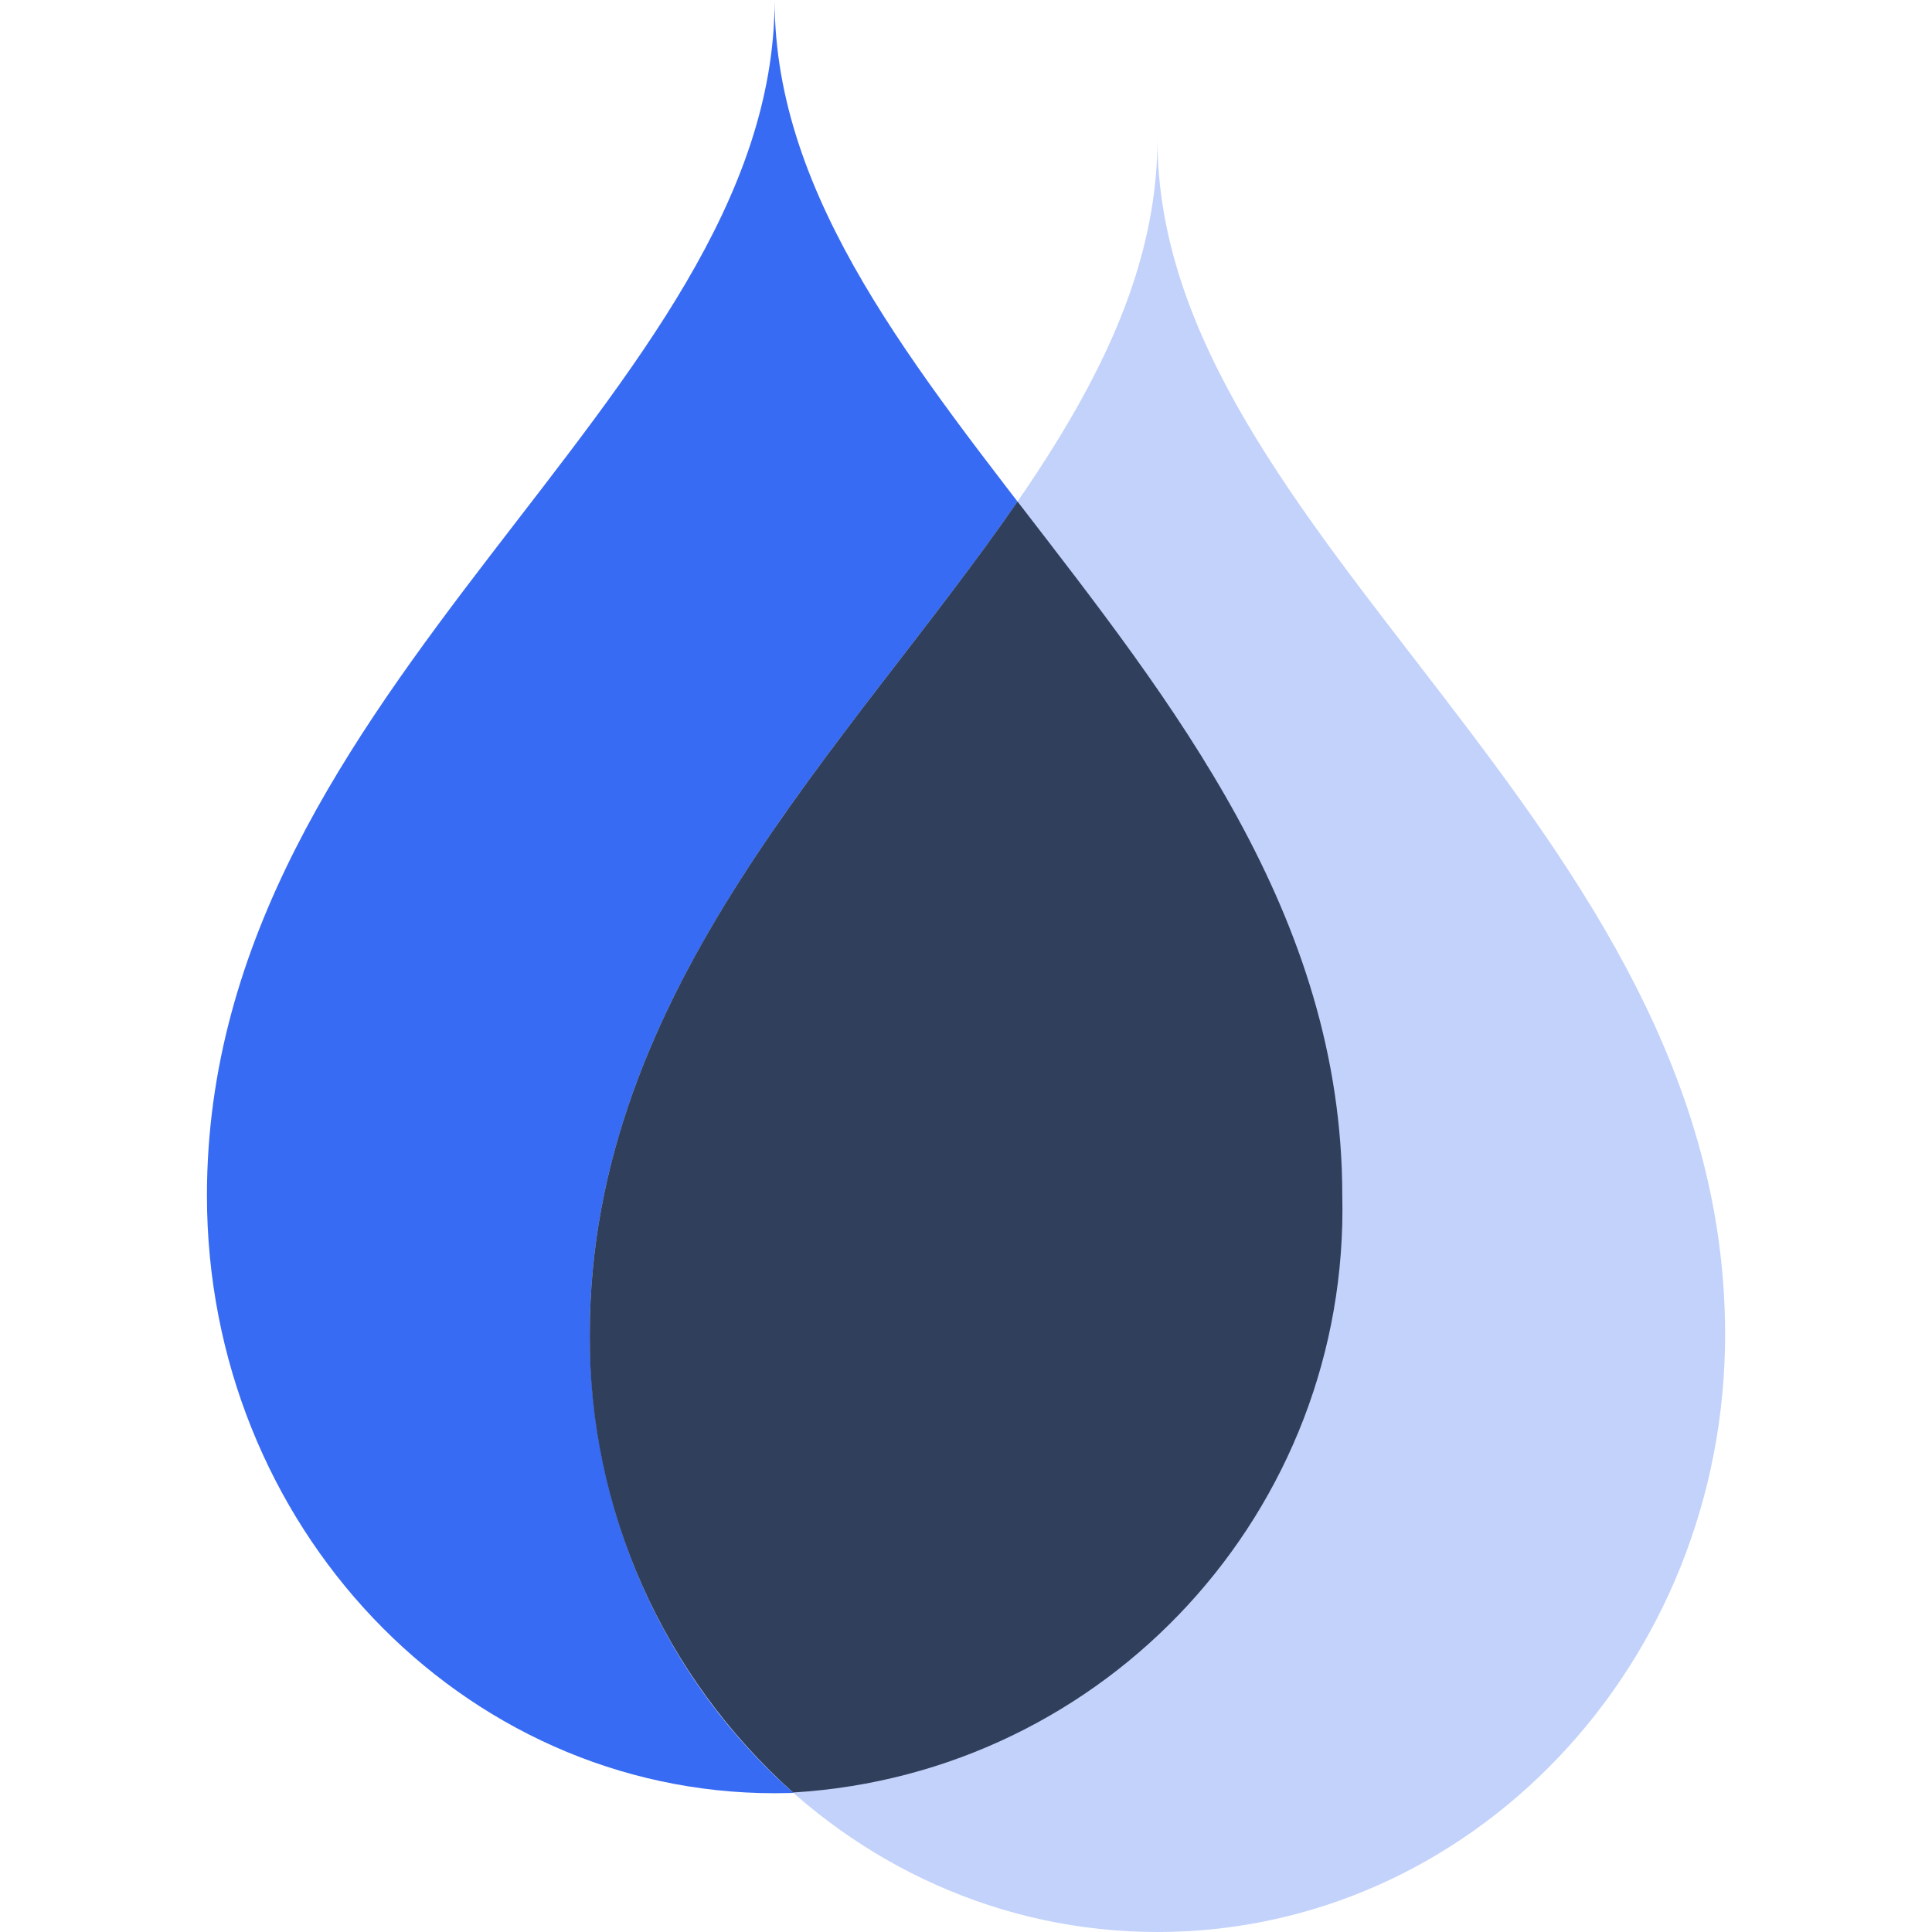
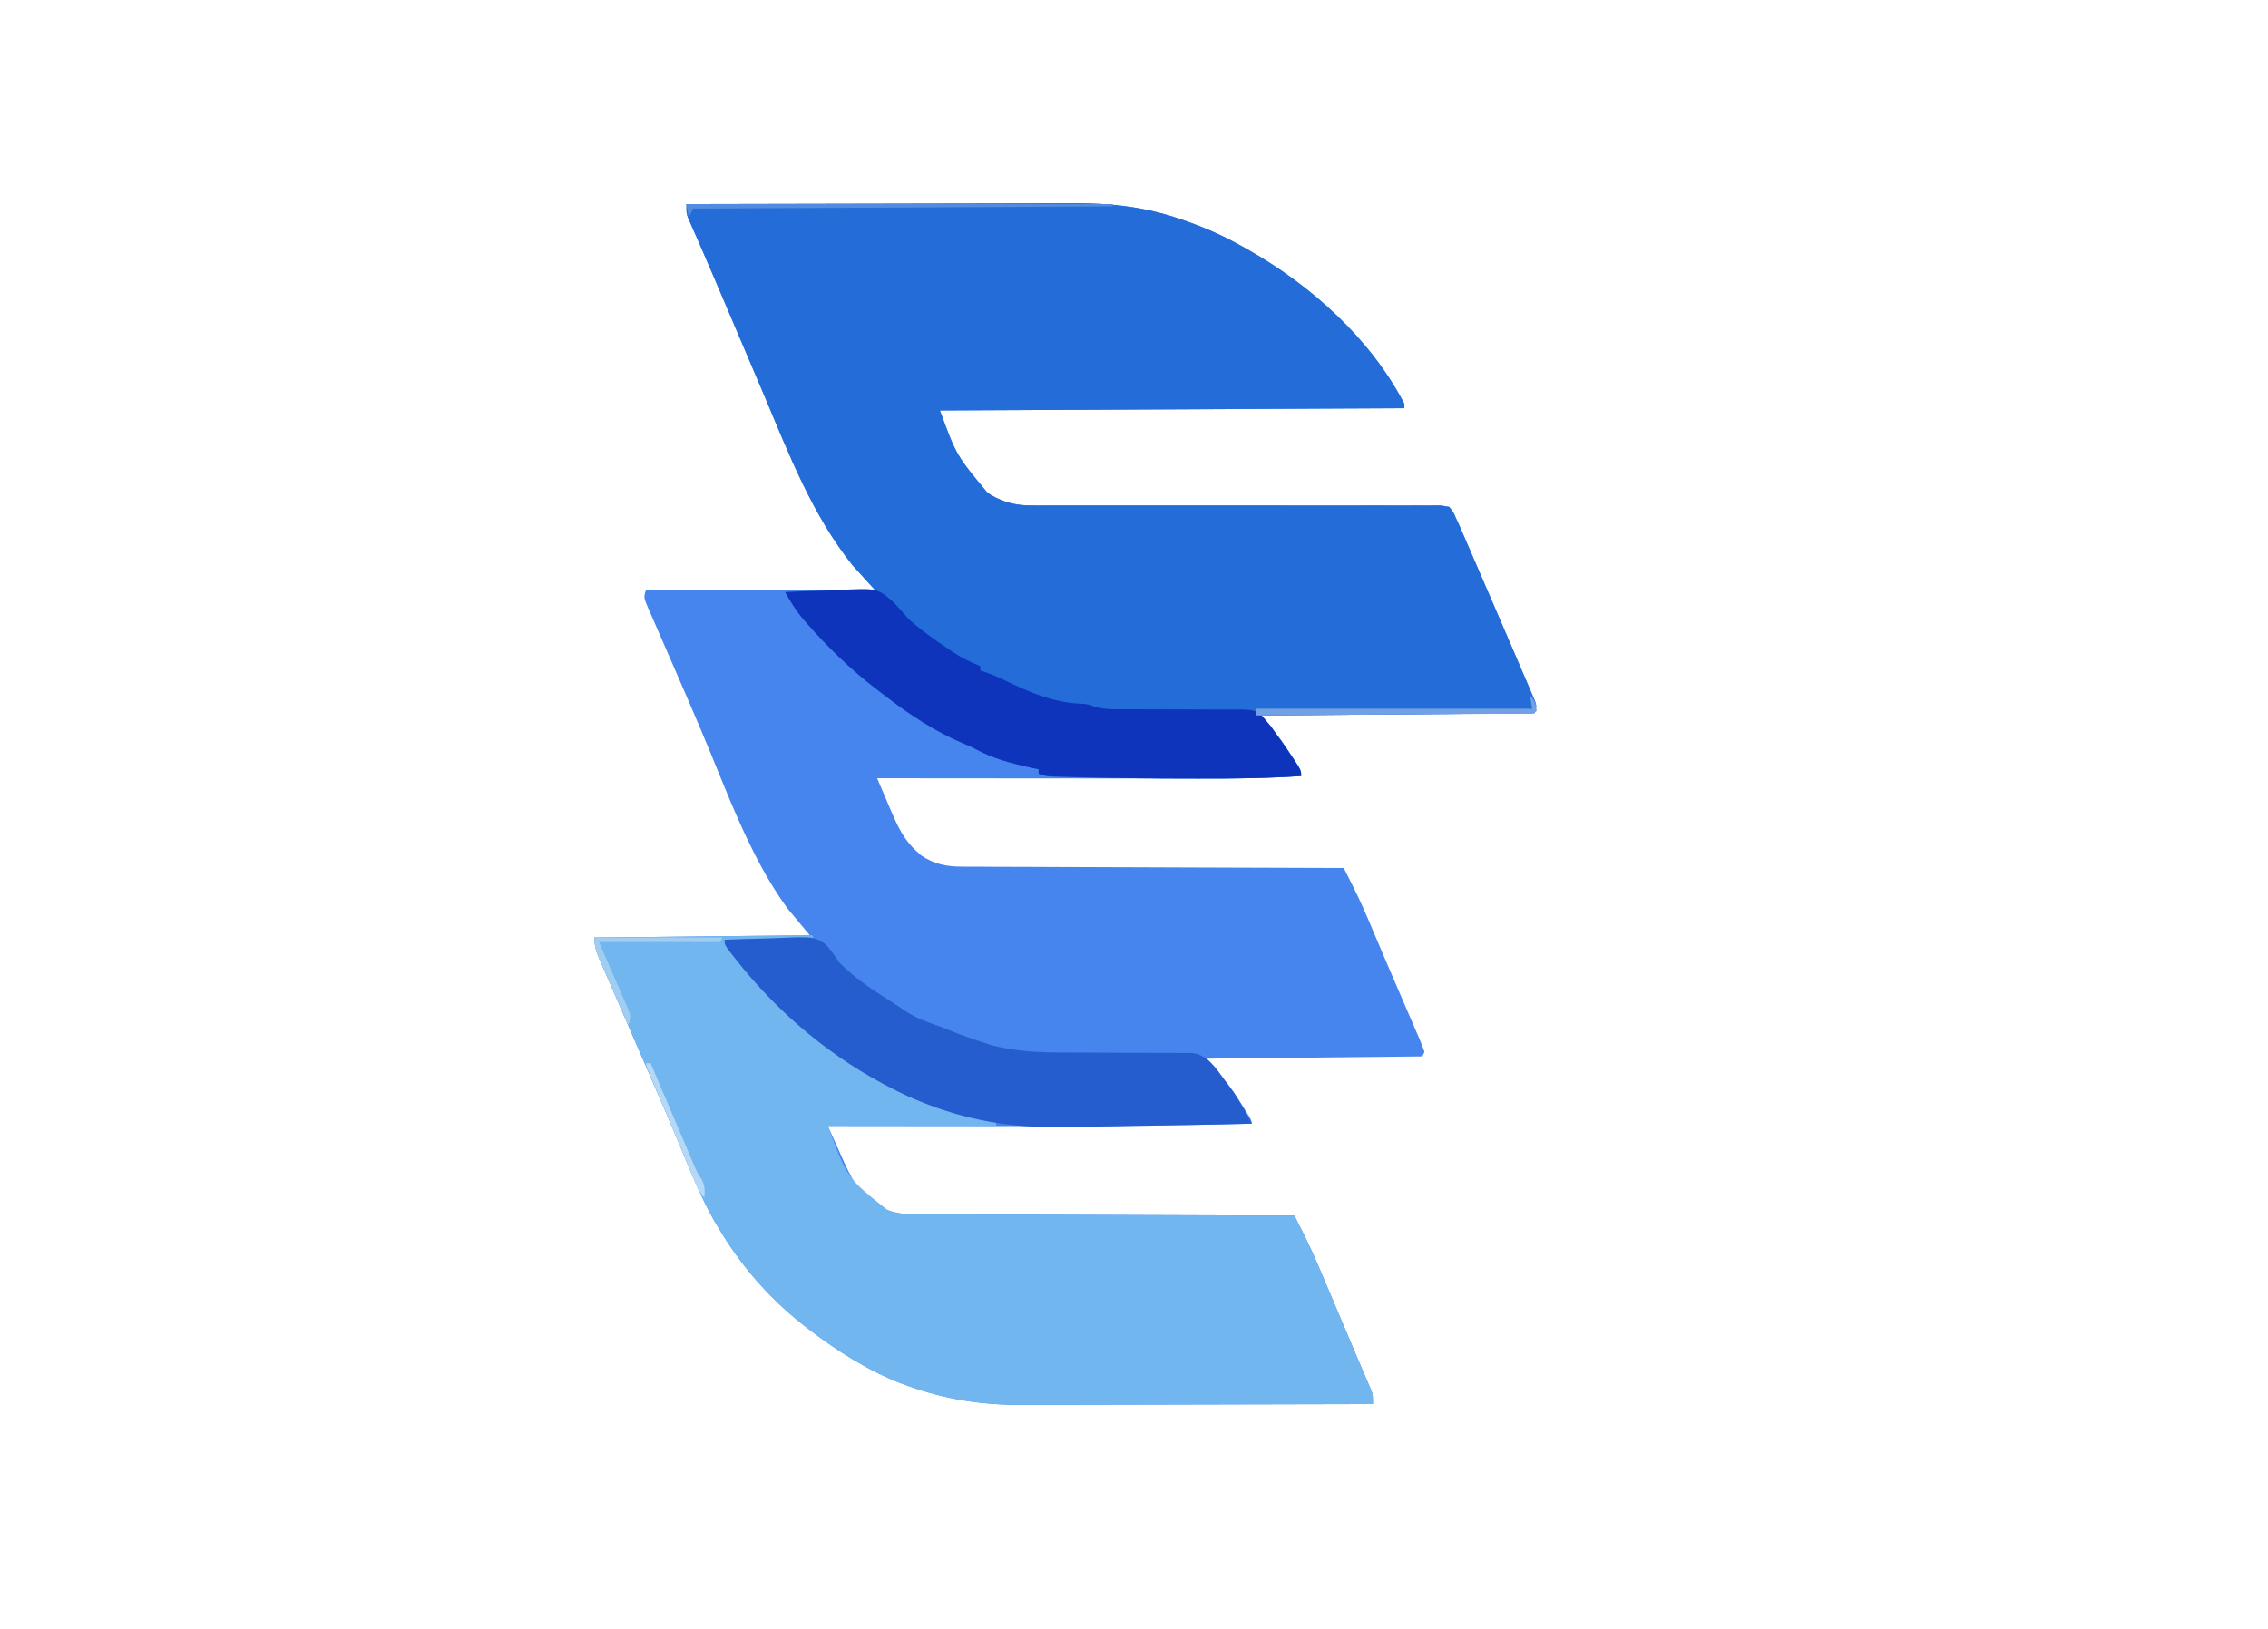
- <svg xmlns="http://www.w3.org/2000/svg" width="32" height="32" class="icon" viewBox="0 0 1024 1024">
-   <path fill="#386BF3" d="M410.558.109c0 210.974-300.876 361.752-300.876 633.548 0 174.943 134.704 316.787 300.876 316.787s300.877-141.817 300.877-316.787C711.408 361.752 410.558 210.974 410.558.109" />
-   <path fill="#C3D2FB" d="M613.469 73.665c0 211.055-300.877 361.914-300.877 633.547C312.592 882.156 447.296 1024 613.47 1024s300.876-141.817 300.876-316.788C914.29 435.58 613.469 284.72 613.469 73.665" />
-   <path fill="#303F5B" d="M312.592 707.212c0-183.713 137.636-312.171 226.723-441.39 81.702 106.112 172.12 218.74 172.12 367.726A309.755 309.755 0 0 1 420.36 950.064a323.1 323.1 0 0 1-107.769-242.852z" />
+ <svg xmlns="http://www.w3.org/2000/svg" version="1.1" width="1011" height="726">
+   <path d="M0 0 C24.462 -0.07 48.924 -0.123 73.386 -0.155 C84.746 -0.171 96.106 -0.192 107.465 -0.226 C117.374 -0.256 127.282 -0.276 137.19 -0.282 C142.43 -0.286 147.67 -0.295 152.91 -0.317 C157.856 -0.338 162.802 -0.344 167.748 -0.339 C169.55 -0.34 171.351 -0.346 173.153 -0.358 C189.351 -0.457 204.741 1.309 220.125 6.688 C221.141 7.036 222.156 7.384 223.203 7.742 C231.876 10.797 240.006 14.472 248 19 C248.637 19.357 249.275 19.714 249.931 20.082 C278.285 36.11 304.792 59.801 320 89 C320 89.66 320 90.32 320 91 C251.69 91.33 183.38 91.66 113 92 C120.314 111.975 120.314 111.975 133.875 128.312 C134.471 128.762 135.066 129.212 135.68 129.676 C141.873 133.211 147.299 134.444 154.307 134.365 C155.104 134.368 155.901 134.371 156.722 134.375 C159.371 134.381 162.02 134.367 164.669 134.353 C166.577 134.354 168.484 134.356 170.392 134.36 C174.489 134.365 178.585 134.36 182.682 134.35 C189.157 134.333 195.631 134.342 202.106 134.354 C219.348 134.385 236.59 134.383 253.832 134.364 C265.172 134.352 276.511 134.354 287.851 134.383 C294.291 134.398 300.731 134.39 307.172 134.366 C311.169 134.356 315.167 134.366 319.165 134.383 C321.023 134.386 322.881 134.381 324.739 134.367 C327.27 134.349 329.798 134.361 332.328 134.381 C333.069 134.368 333.809 134.356 334.572 134.342 C336.623 134.378 336.623 134.378 340 135 C341.908 137.388 341.908 137.388 343 140 C343.378 140.794 343.757 141.587 344.146 142.405 C344.509 143.242 344.872 144.079 345.246 144.941 C345.874 146.383 345.874 146.383 346.514 147.855 C346.961 148.89 347.407 149.926 347.867 150.992 C348.339 152.079 348.811 153.166 349.297 154.286 C350.827 157.814 352.351 161.344 353.875 164.875 C354.391 166.068 354.907 167.262 355.438 168.491 C358.508 175.596 361.571 182.703 364.628 189.813 C365.872 192.704 367.12 195.593 368.368 198.482 C369.978 202.21 371.579 205.941 373.169 209.677 C373.72 210.969 374.275 212.26 374.832 213.55 C375.585 215.292 376.324 217.04 377.062 218.789 C377.466 219.735 377.869 220.68 378.285 221.655 C379 224 379 224 378 227 C337.74 227.33 297.48 227.66 256 228 C258.97 231.63 261.94 235.26 265 239 C266.758 241.511 268.445 243.972 270.062 246.562 C270.451 247.164 270.84 247.765 271.24 248.385 C274 252.731 274 252.731 274 255 C261.732 255.746 249.527 256.143 237.238 256.114 C235.56 256.113 233.882 256.113 232.205 256.114 C227.718 256.114 223.232 256.108 218.746 256.101 C214.032 256.095 209.318 256.095 204.604 256.093 C195.708 256.09 186.812 256.082 177.917 256.072 C167.776 256.061 157.636 256.055 147.495 256.05 C126.663 256.04 105.832 256.022 85 256 C86.574 259.713 88.161 263.419 89.75 267.125 C90.193 268.172 90.637 269.218 91.094 270.297 C94.109 277.303 96.949 283.546 102.75 288.688 C103.67 289.529 103.67 289.529 104.609 290.387 C110.35 294.261 115.89 295.375 122.72 295.399 C123.82 295.409 123.82 295.409 124.943 295.419 C127.378 295.437 129.813 295.435 132.248 295.432 C134.003 295.441 135.758 295.452 137.513 295.463 C142.26 295.491 147.007 295.5 151.755 295.506 C156.722 295.516 161.689 295.542 166.657 295.566 C176.056 295.61 185.455 295.638 194.854 295.661 C205.558 295.689 216.262 295.732 226.965 295.778 C248.977 295.871 270.988 295.942 293 296 C294.112 298.206 295.222 300.412 296.331 302.62 C296.642 303.236 296.953 303.853 297.273 304.489 C300.215 310.351 302.83 316.331 305.375 322.375 C306.128 324.151 306.881 325.928 307.634 327.704 C308.178 328.989 308.722 330.274 309.266 331.559 C311.289 336.341 313.338 341.111 315.397 345.878 C316.981 349.547 318.559 353.22 320.137 356.893 C320.92 358.714 321.706 360.533 322.495 362.352 C323.604 364.911 324.704 367.475 325.801 370.039 C326.14 370.815 326.479 371.591 326.828 372.39 C327.612 374.236 328.315 376.116 329 378 C328.67 378.66 328.34 379.32 328 380 C296.32 380.33 264.64 380.66 232 381 C235.96 385.95 239.92 390.9 244 396 C252 408.421 252 408.421 252 410 C213.074 410.972 174.172 411.13 135.237 411.072 C127.331 411.061 119.424 411.055 111.517 411.05 C95.345 411.04 79.172 411.023 63 411 C64.605 414.599 66.223 418.191 67.852 421.779 C68.673 423.593 69.484 425.412 70.295 427.23 C74.842 437.216 79.098 444.351 89.719 448.588 C93.766 450.066 97.353 450.383 101.682 450.399 C102.411 450.405 103.141 450.412 103.893 450.419 C106.314 450.437 108.735 450.435 111.156 450.432 C112.901 450.441 114.646 450.452 116.391 450.463 C121.112 450.491 125.832 450.5 130.553 450.506 C135.492 450.516 140.431 450.542 145.371 450.566 C154.717 450.61 164.063 450.638 173.409 450.661 C184.052 450.689 194.695 450.732 205.339 450.778 C227.226 450.871 249.113 450.942 271 451 C272.11 453.2 273.217 455.401 274.323 457.603 C274.634 458.217 274.944 458.832 275.263 459.465 C278.271 465.458 280.936 471.579 283.539 477.758 C284.028 478.908 284.517 480.058 285.02 481.244 C286.559 484.869 288.092 488.497 289.625 492.125 C290.658 494.561 291.692 496.998 292.727 499.434 C297.637 511.009 297.637 511.009 299.708 515.943 C300.607 518.069 301.518 520.189 302.44 522.305 C302.898 523.369 303.357 524.434 303.83 525.531 C304.246 526.485 304.663 527.44 305.092 528.424 C306 531 306 531 306 535 C283.902 535.07 261.804 535.123 239.706 535.155 C229.444 535.171 219.182 535.192 208.92 535.226 C199.967 535.256 191.014 535.276 182.061 535.282 C177.328 535.286 172.596 535.295 167.863 535.317 C163.392 535.338 158.921 535.344 154.45 535.339 C152.825 535.34 151.199 535.346 149.573 535.358 C132.051 535.477 115.506 532.929 99 527 C97.501 526.464 97.501 526.464 95.973 525.918 C81.17 520.172 67.564 511.617 55 502 C54.059 501.283 53.118 500.567 52.148 499.828 C36.653 487.593 24.012 473.011 14 456 C13.422 455.033 12.845 454.066 12.25 453.07 C6.404 442.718 2.009 431.74 -2.525 420.771 C-2.812 420.077 -3.099 419.383 -3.395 418.668 C-3.686 417.963 -3.978 417.257 -4.278 416.531 C-7.34 409.144 -10.511 401.806 -13.696 394.471 C-14.689 392.184 -15.68 389.897 -16.67 387.609 C-19.598 380.846 -22.528 374.084 -25.467 367.326 C-27.576 362.477 -29.677 357.625 -31.774 352.771 C-32.587 350.891 -33.403 349.013 -34.222 347.135 C-35.363 344.519 -36.495 341.899 -37.625 339.277 C-38.139 338.107 -38.139 338.107 -38.664 336.912 C-40.197 333.331 -41 330.952 -41 327 C6.52 326.505 6.52 326.505 55 326 C51.7 322.04 48.4 318.08 45 314 C27.616 290.04 17.689 260.738 6.15 233.705 C2.493 225.142 -1.173 216.583 -4.894 208.047 C-6.589 204.158 -8.278 200.266 -9.965 196.373 C-10.777 194.506 -11.593 192.64 -12.411 190.776 C-13.547 188.189 -14.671 185.597 -15.793 183.004 C-16.135 182.234 -16.476 181.464 -16.829 180.671 C-19.114 175.342 -19.114 175.342 -18 172 C15.66 172 49.32 172 84 172 C80.7 168.37 77.4 164.74 74 161 C56.015 138.464 45.706 111.538 34.623 85.217 C30.263 74.871 25.848 64.548 21.444 54.221 C19.98 50.786 18.517 47.351 17.055 43.916 C16.593 42.828 16.13 41.741 15.653 40.621 C14.745 38.487 13.839 36.353 12.933 34.218 C10.754 29.09 8.556 23.972 6.317 18.87 C5.895 17.903 5.473 16.936 5.038 15.94 C4.246 14.128 3.448 12.317 2.643 10.51 C2.294 9.709 1.944 8.907 1.584 8.081 C1.123 7.038 1.123 7.038 0.653 5.974 C0 4 0 4 0 0 Z " fill="#4585ED" transform="translate(306,91)" />
+   <path d="M0 0 C24.462 -0.07 48.924 -0.123 73.386 -0.155 C84.746 -0.171 96.106 -0.192 107.465 -0.226 C117.374 -0.256 127.282 -0.276 137.19 -0.282 C142.43 -0.286 147.67 -0.295 152.91 -0.317 C157.856 -0.338 162.802 -0.344 167.748 -0.339 C169.55 -0.34 171.351 -0.346 173.153 -0.358 C189.351 -0.457 204.741 1.309 220.125 6.688 C221.141 7.036 222.156 7.384 223.203 7.742 C231.876 10.797 240.006 14.472 248 19 C248.637 19.357 249.275 19.714 249.931 20.082 C278.285 36.11 304.792 59.801 320 89 C320 89.66 320 90.32 320 91 C251.69 91.33 183.38 91.66 113 92 C120.314 111.975 120.314 111.975 133.875 128.312 C134.471 128.762 135.066 129.212 135.68 129.676 C141.873 133.211 147.299 134.444 154.307 134.365 C155.104 134.368 155.901 134.371 156.722 134.375 C159.371 134.381 162.02 134.367 164.669 134.353 C166.577 134.354 168.484 134.356 170.392 134.36 C174.489 134.365 178.585 134.36 182.682 134.35 C189.157 134.333 195.631 134.342 202.106 134.354 C219.348 134.385 236.59 134.383 253.832 134.364 C265.172 134.352 276.511 134.354 287.851 134.383 C294.291 134.398 300.731 134.39 307.172 134.366 C311.169 134.356 315.167 134.366 319.165 134.383 C321.023 134.386 322.881 134.381 324.739 134.367 C327.27 134.349 329.798 134.361 332.328 134.381 C333.069 134.368 333.809 134.356 334.572 134.342 C336.623 134.378 336.623 134.378 340 135 C341.908 137.388 341.908 137.388 343 140 C343.378 140.794 343.757 141.587 344.146 142.405 C344.509 143.242 344.872 144.079 345.246 144.941 C345.874 146.383 345.874 146.383 346.514 147.855 C346.961 148.89 347.407 149.926 347.867 150.992 C348.339 152.079 348.811 153.166 349.297 154.286 C350.827 157.814 352.351 161.344 353.875 164.875 C354.391 166.068 354.907 167.262 355.438 168.491 C358.508 175.596 361.571 182.703 364.628 189.813 C365.872 192.704 367.12 195.593 368.368 198.482 C369.978 202.21 371.579 205.941 373.169 209.677 C373.72 210.969 374.275 212.26 374.832 213.55 C375.585 215.292 376.324 217.04 377.062 218.789 C377.466 219.735 377.869 220.68 378.285 221.655 C379 224 379 224 378 227 C337.74 227.33 297.48 227.66 256 228 C258.97 231.63 261.94 235.26 265 239 C266.758 241.511 268.445 243.972 270.062 246.562 C270.451 247.164 270.84 247.765 271.24 248.385 C274 252.731 274 252.731 274 255 C258.745 256.017 243.536 256.158 228.25 256.125 C227.033 256.124 225.817 256.123 224.563 256.121 C208.434 256.102 192.312 255.967 176.188 255.562 C175.365 255.543 174.543 255.523 173.695 255.503 C171.415 255.447 169.135 255.384 166.855 255.316 C164.963 255.261 164.963 255.261 163.032 255.205 C160 255 160 255 157 254 C157 253.34 157 252.68 157 252 C155.742 251.732 154.484 251.464 153.188 251.188 C144.818 249.299 137.087 247.371 129.484 243.281 C126.905 241.91 126.905 241.91 123.734 240.625 C111.034 235.255 99.436 227.662 88.585 219.231 C87.204 218.159 85.808 217.105 84.41 216.055 C73.263 207.485 62.988 197.586 53.75 187 C53.226 186.402 52.701 185.804 52.161 185.187 C48.787 181.222 46.696 177.717 44 173 C57.2 172.67 70.4 172.34 84 172 C80.7 168.37 77.4 164.74 74 161 C56.015 138.464 45.706 111.538 34.623 85.217 C30.263 74.871 25.848 64.548 21.444 54.221 C19.98 50.786 18.517 47.351 17.055 43.916 C16.593 42.828 16.13 41.741 15.653 40.621 C14.745 38.487 13.839 36.353 12.933 34.218 C10.754 29.09 8.556 23.972 6.317 18.87 C5.895 17.903 5.473 16.936 5.038 15.94 C4.246 14.128 3.448 12.317 2.643 10.51 C2.294 9.709 1.944 8.907 1.584 8.081 C1.123 7.038 1.123 7.038 0.653 5.974 C0 4 0 4 0 0 Z " fill="#246DD8" transform="translate(306,91)" />
+   <path d="M0 0 C0.495 0.99 0.495 0.99 1 2 C-12.2 2 -25.4 2 -39 2 C-30.064 14.286 -21.011 25.565 -10 36 C-9.381 36.589 -8.762 37.178 -8.125 37.785 C17.372 61.03 48.705 75.244 82 83 C82 83.66 82 84.32 82 85 C57.25 85 32.5 85 7 85 C15.837 108.468 15.837 108.468 33.719 122.588 C37.766 124.066 41.353 124.383 45.682 124.399 C46.411 124.405 47.141 124.412 47.893 124.419 C50.314 124.437 52.735 124.435 55.156 124.432 C56.901 124.441 58.646 124.452 60.391 124.463 C65.112 124.491 69.832 124.5 74.553 124.506 C79.492 124.516 84.431 124.542 89.371 124.566 C98.717 124.61 108.063 124.638 117.409 124.661 C128.052 124.689 138.695 124.732 149.339 124.778 C171.226 124.871 193.113 124.942 215 125 C216.11 127.2 217.217 129.401 218.323 131.603 C218.634 132.217 218.944 132.832 219.263 133.465 C222.271 139.458 224.936 145.579 227.539 151.758 C228.028 152.908 228.517 154.058 229.02 155.244 C230.559 158.869 232.092 162.497 233.625 166.125 C234.658 168.561 235.692 170.998 236.727 173.434 C241.637 185.009 241.637 185.009 243.708 189.943 C244.607 192.069 245.518 194.189 246.44 196.305 C247.128 197.902 247.128 197.902 247.83 199.531 C248.454 200.963 248.454 200.963 249.092 202.424 C250 205 250 205 250 209 C227.902 209.07 205.804 209.123 183.706 209.155 C173.444 209.171 163.182 209.192 152.92 209.226 C143.967 209.256 135.014 209.276 126.061 209.282 C121.328 209.286 116.596 209.295 111.863 209.317 C107.392 209.338 102.921 209.344 98.45 209.339 C96.825 209.34 95.199 209.346 93.573 209.358 C76.051 209.477 59.506 206.929 43 201 C42.001 200.643 41.002 200.286 39.973 199.918 C25.17 194.172 11.564 185.617 -1 176 C-1.941 175.283 -2.882 174.567 -3.852 173.828 C-19.347 161.593 -31.988 147.011 -42 130 C-42.578 129.033 -43.155 128.066 -43.75 127.07 C-49.596 116.718 -53.991 105.74 -58.525 94.771 C-58.812 94.077 -59.099 93.383 -59.395 92.668 C-59.686 91.963 -59.978 91.257 -60.278 90.531 C-63.34 83.144 -66.511 75.806 -69.696 68.471 C-70.689 66.184 -71.68 63.897 -72.67 61.609 C-75.598 54.846 -78.528 48.084 -81.467 41.326 C-83.576 36.477 -85.677 31.625 -87.774 26.771 C-88.587 24.891 -89.403 23.013 -90.222 21.135 C-91.363 18.519 -92.495 15.899 -93.625 13.277 C-93.968 12.497 -94.311 11.716 -94.664 10.912 C-96.197 7.331 -97 4.952 -97 1 C-48.985 0.505 -48.985 0.505 0 0 Z " fill="#71B6EF" transform="translate(362,417)" />
+   <path d="M0 0 C5.816 -0.249 11.63 -0.429 17.45 -0.549 C19.426 -0.599 21.402 -0.667 23.377 -0.754 C39.8 -1.459 39.8 -1.459 45.158 2.095 C47.397 4.615 49.199 7.157 51 10 C58.294 17.565 67.591 23.32 76.391 28.96 C77.721 29.82 79.035 30.705 80.344 31.598 C84.739 34.543 89.23 36.329 94.23 38.039 C96.764 38.918 99.216 39.899 101.688 40.938 C105.989 42.662 110.345 44.19 114.75 45.625 C115.982 46.03 117.215 46.435 118.484 46.852 C129.564 49.931 140.809 50.285 152.217 50.274 C154.66 50.273 157.103 50.287 159.546 50.303 C166.48 50.349 173.414 50.374 180.348 50.381 C184.618 50.386 188.887 50.41 193.157 50.446 C194.775 50.456 196.392 50.458 198.01 50.453 C200.263 50.446 202.516 50.463 204.77 50.486 C206.049 50.489 207.328 50.492 208.646 50.494 C215.569 51.538 219.027 57.28 222.938 62.562 C223.687 63.542 223.687 63.542 224.451 64.541 C228.568 70.049 231.826 75.908 235 82 C218.941 82.379 202.881 82.681 186.82 82.936 C183.033 82.999 179.247 83.071 175.46 83.144 C169.288 83.26 163.115 83.34 156.942 83.397 C154.605 83.424 152.268 83.461 149.932 83.51 C128.089 83.953 107.258 80.393 87 72 C86.263 71.709 85.525 71.417 84.766 71.117 C82.464 70.157 80.238 69.102 78 68 C77.414 67.712 76.828 67.423 76.225 67.126 C48.048 53.114 23.712 32.741 4.375 7.938 C3.936 7.377 3.498 6.816 3.046 6.238 C0 2.246 0 2.246 0 0 Z " fill="#255DCE" transform="translate(323,419)" />
+   <path d="M0 0 C5.743 -0.3 11.481 -0.516 17.23 -0.659 C19.179 -0.719 21.128 -0.801 23.075 -0.905 C40.984 -1.843 40.984 -1.843 47.901 4.145 C50.422 6.646 52.699 9.294 55 12 C60.542 16.922 66.557 21.165 72.688 25.312 C73.305 25.734 73.923 26.155 74.56 26.588 C78.565 29.246 82.531 31.227 87 33 C87 33.66 87 34.32 87 35 C87.847 35.262 88.694 35.523 89.566 35.793 C93.163 37.057 96.521 38.639 99.938 40.312 C110.328 45.248 120.655 49.447 132.316 49.762 C135 50 135 50 137.741 51 C141.283 52.087 144.129 52.245 147.828 52.24 C148.483 52.242 149.137 52.244 149.811 52.246 C151.222 52.249 152.633 52.248 154.044 52.244 C156.281 52.238 158.518 52.247 160.755 52.261 C167.111 52.298 173.468 52.317 179.824 52.305 C183.722 52.3 187.619 52.318 191.516 52.351 C192.996 52.359 194.476 52.358 195.956 52.347 C208.97 52.257 208.97 52.257 212.759 55.288 C213.499 56.183 214.238 57.078 215 58 C215.573 58.676 216.145 59.352 216.735 60.049 C217.187 60.703 217.64 61.357 218.105 62.031 C218.614 62.76 219.123 63.488 219.646 64.238 C220.155 64.985 220.664 65.731 221.188 66.5 C221.968 67.62 221.968 67.62 222.764 68.762 C230 79.205 230 79.205 230 82 C214.745 83.017 199.536 83.158 184.25 83.125 C183.033 83.124 181.817 83.123 180.563 83.121 C164.434 83.102 148.312 82.967 132.188 82.562 C131.365 82.543 130.543 82.523 129.695 82.503 C127.415 82.447 125.135 82.384 122.855 82.316 C121.594 82.28 120.332 82.243 119.032 82.205 C116 82 116 82 113 81 C113 80.34 113 79.68 113 79 C111.742 78.732 110.484 78.464 109.188 78.188 C100.818 76.299 93.087 74.371 85.484 70.281 C82.905 68.91 82.905 68.91 79.734 67.625 C67.034 62.255 55.436 54.662 44.585 46.231 C43.204 45.159 41.808 44.105 40.41 43.055 C29.263 34.485 18.988 24.586 9.75 14 C9.226 13.402 8.701 12.804 8.161 12.187 C4.889 8.342 2.46 4.409 0 0 Z " fill="#0E34BC" transform="translate(350,264)" />
+   <path d="M0 0 C2.366 2.366 2.582 3.743 3 7 C1.353 8.647 -0.558 8.142 -2.828 8.158 C-3.873 8.168 -4.917 8.178 -5.994 8.188 C-7.15 8.194 -8.305 8.199 -9.496 8.205 C-10.706 8.215 -11.916 8.225 -13.162 8.235 C-16.488 8.262 -19.814 8.283 -23.141 8.303 C-26.613 8.325 -30.086 8.353 -33.559 8.379 C-40.139 8.429 -46.719 8.474 -53.299 8.517 C-60.789 8.567 -68.279 8.622 -75.768 8.677 C-91.179 8.791 -106.589 8.898 -122 9 C-122 8.01 -122 7.02 -122 6 C-81.41 6 -40.82 6 1 6 C0.505 3.03 0.505 3.03 0 0 Z " fill="#72A0E5" transform="translate(682,310)" />
+   <path d="M0 0 C62.7 0 125.4 0 190 0 C190 0.33 190 0.66 190 1 C128.29 1.33 66.58 1.66 3 2 C2.34 3.32 1.68 4.64 1 6 C0.67 4.02 0.34 2.04 0 0 Z " fill="#528CDF" transform="translate(306,91)" />
+   <path d="M0 0 C18.81 0 37.62 0 57 0 C56.67 0.66 56.34 1.32 56 2 C38.18 2 20.36 2 2 2 C6.64 12.686 6.64 12.686 11.305 23.36 C11.883 24.703 12.459 26.047 13.035 27.391 C13.496 28.429 13.496 28.429 13.967 29.488 C16.071 34.442 16.071 34.442 15.685 37.476 C15.459 37.979 15.233 38.482 15 39 C12.854 34.093 10.719 29.181 8.591 24.266 C7.866 22.595 7.139 20.924 6.409 19.255 C5.359 16.855 4.319 14.452 3.281 12.047 C2.953 11.302 2.625 10.557 2.287 9.789 C0.767 6.245 0 3.915 0 0 Z " fill="#A1CDF1" transform="translate(265,418)" />
+   <path d="M0 0 C0.66 0 1.32 0 2 0 C2.256 0.603 2.513 1.206 2.777 1.827 C5.449 8.106 8.127 14.384 10.807 20.66 C11.807 23.002 12.805 25.345 13.802 27.688 C15.235 31.058 16.674 34.425 18.113 37.793 C18.557 38.839 19.001 39.885 19.458 40.963 C19.879 41.943 20.299 42.924 20.732 43.934 C21.098 44.794 21.464 45.653 21.842 46.538 C22.978 49.079 22.978 49.079 24.63 51.61 C26.327 54.57 26.234 56.643 26 60 C23.512 57.512 22.694 55.195 21.348 51.938 C21.091 51.322 20.835 50.706 20.571 50.072 C19.73 48.05 18.896 46.025 18.062 44 C17.191 41.897 16.317 39.796 15.443 37.694 C14.848 36.261 14.253 34.828 13.659 33.395 C11.693 28.652 9.704 23.92 7.695 19.195 C7.187 18 6.679 16.805 6.156 15.574 C5.189 13.303 4.221 11.032 3.252 8.762 C2.607 7.244 2.607 7.244 1.949 5.695 C1.571 4.809 1.193 3.922 0.803 3.008 C0 1 0 1 0 0 Z " fill="#B5D8F6" transform="translate(288,474)" />
</svg>
